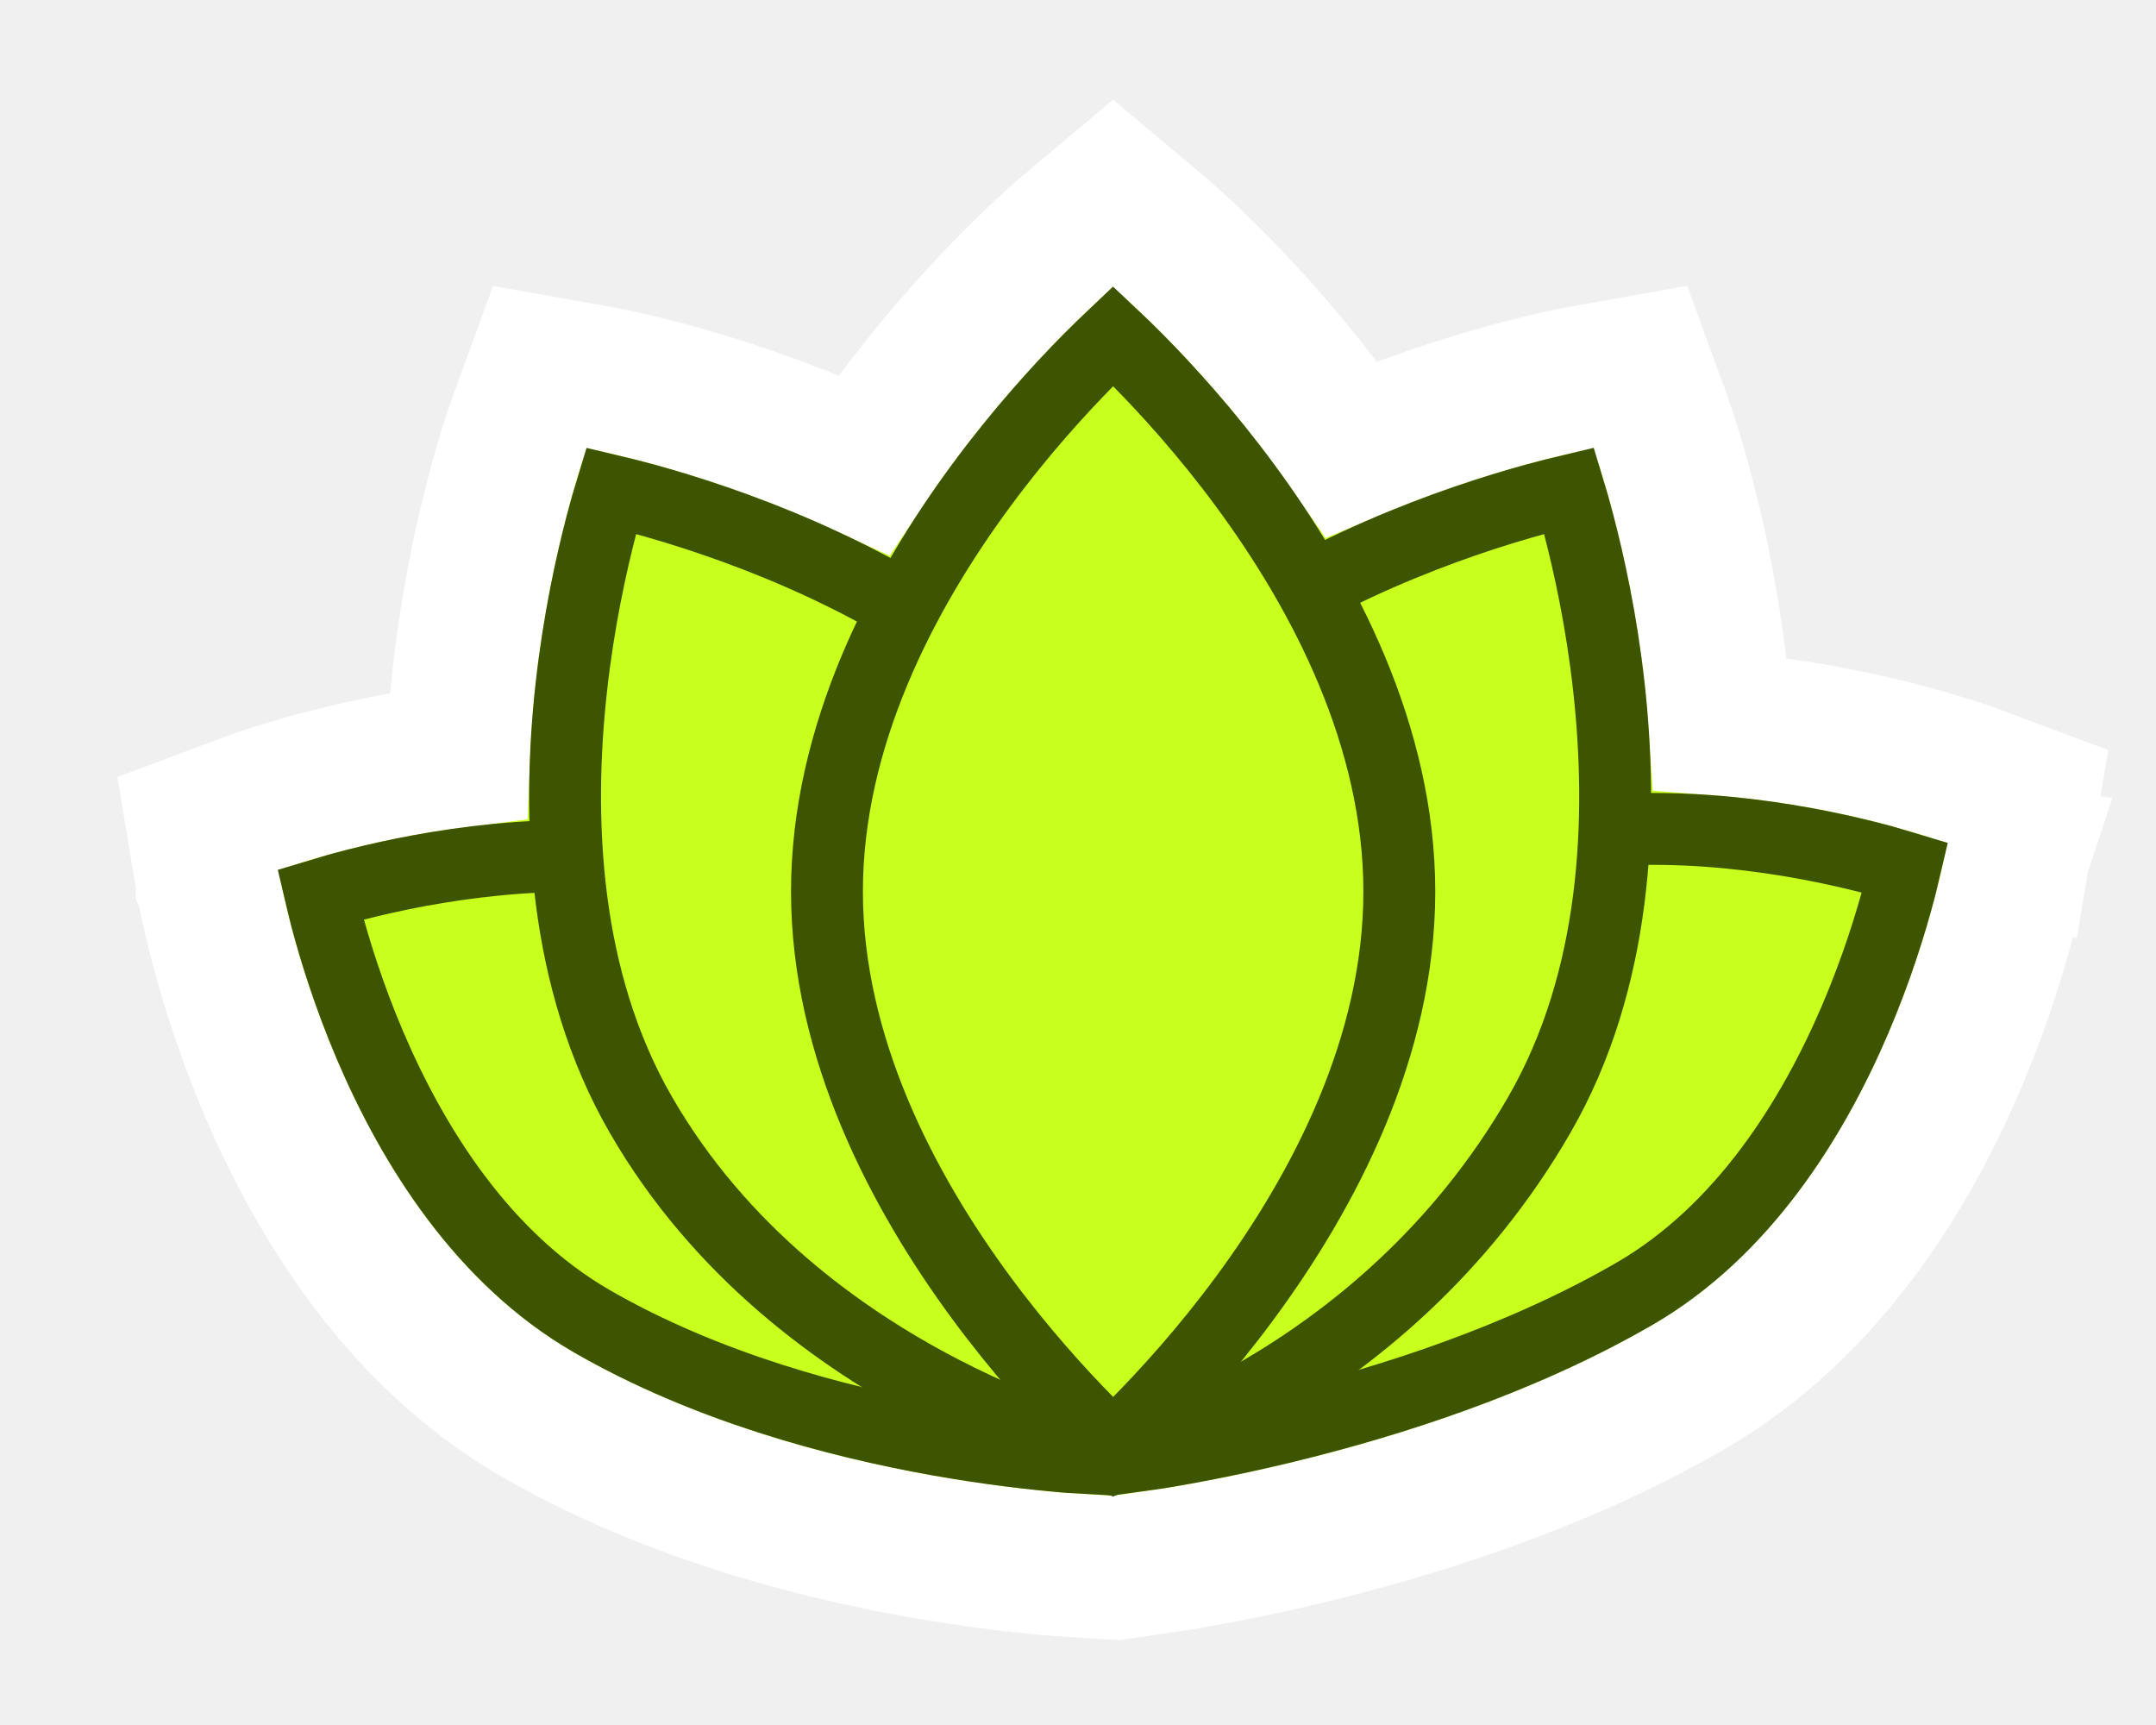
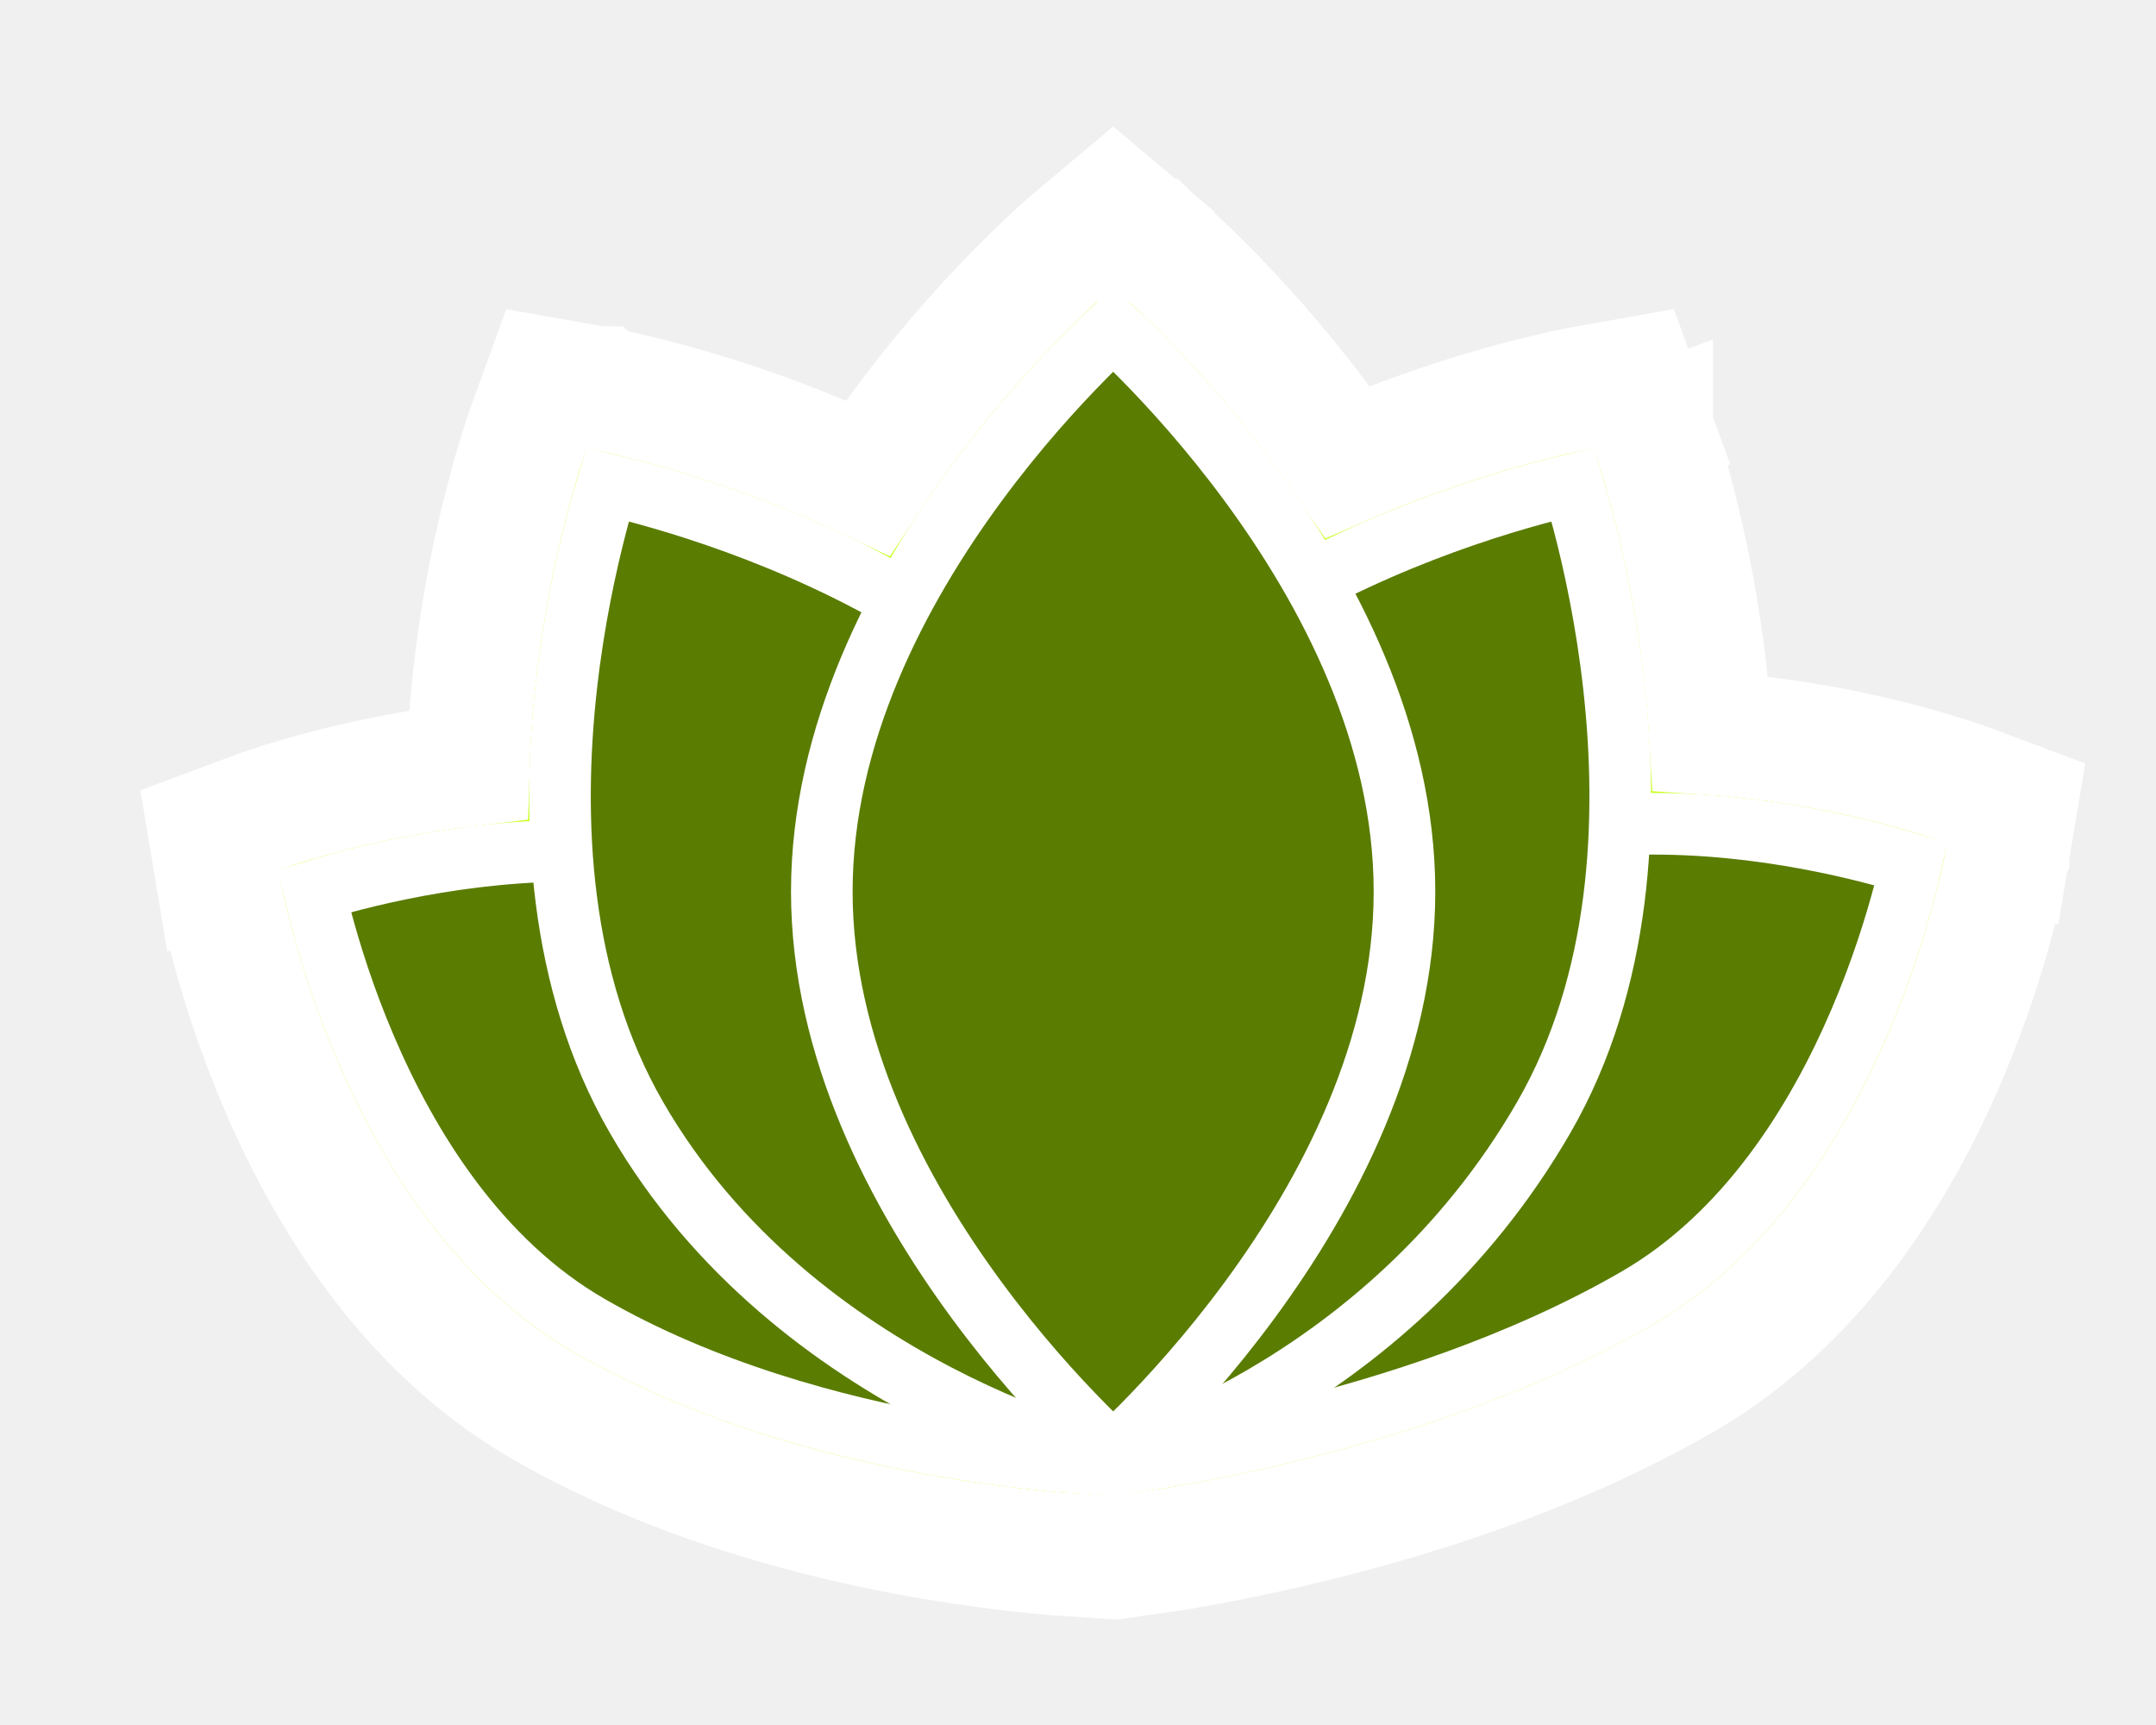
- <svg xmlns="http://www.w3.org/2000/svg" width="30" height="24" viewBox="0 0 30 24" fill="none">
+ <svg xmlns="http://www.w3.org/2000/svg" width="35" height="28" viewBox="0 0 35 28" fill="none">
  <g id="icon_hormonizer">
    <g id="Rectangle 10">
</g>
-     <path id="Union" d="M16.133 3.234L16.136 3.237C16.137 3.239 16.139 3.24 16.142 3.242C16.146 3.246 16.152 3.251 16.16 3.258C16.175 3.271 16.197 3.291 16.224 3.314C16.279 3.362 16.355 3.431 16.449 3.519C16.638 3.695 16.901 3.95 17.205 4.274C17.674 4.774 18.247 5.445 18.805 6.249C20.528 5.523 21.933 5.268 21.997 5.257L22.825 5.109L23.112 5.899V5.9L23.113 5.901L23.114 5.904C23.115 5.906 23.115 5.909 23.116 5.911C23.118 5.917 23.121 5.926 23.125 5.937C23.132 5.957 23.142 5.986 23.154 6.022C23.179 6.096 23.213 6.2 23.253 6.332C23.333 6.596 23.438 6.973 23.544 7.434C23.705 8.138 23.866 9.051 23.936 10.07C24.767 10.134 25.514 10.271 26.096 10.407C26.498 10.501 26.827 10.596 27.058 10.668C27.174 10.704 27.266 10.735 27.331 10.757C27.363 10.768 27.39 10.777 27.408 10.783C27.417 10.786 27.424 10.79 27.43 10.792C27.432 10.793 27.436 10.793 27.437 10.794L27.439 10.795L27.44 10.796H27.441L28.214 11.084L28.078 11.898L27.092 11.732L28.078 11.898L28.077 11.901C28.077 11.903 28.076 11.905 28.076 11.906C28.075 11.91 28.075 11.915 28.074 11.921C28.072 11.933 28.068 11.95 28.064 11.972C28.056 12.014 28.045 12.074 28.029 12.148C27.998 12.298 27.949 12.51 27.881 12.768C27.745 13.282 27.527 13.989 27.197 14.763C26.548 16.283 25.41 18.192 23.484 19.304C20.846 20.827 17.725 21.469 16.358 21.694L16.349 21.696L16.339 21.697L15.632 21.799L15.53 21.814L15.428 21.808L14.72 21.764L14.696 21.762C13.319 21.644 10.156 21.223 7.483 19.68C5.558 18.568 4.42 16.658 3.771 15.138C3.441 14.365 3.223 13.658 3.087 13.144C3.019 12.886 2.971 12.673 2.939 12.523C2.924 12.449 2.912 12.389 2.904 12.347C2.9 12.325 2.897 12.308 2.894 12.296C2.893 12.29 2.892 12.285 2.891 12.281C2.891 12.279 2.892 12.278 2.891 12.276L2.89 12.274V12.273L2.755 11.459L3.527 11.171C3.576 11.153 4.758 10.717 6.376 10.513C6.476 7.963 7.211 5.937 7.224 5.899L7.512 5.11L8.339 5.257H8.343C8.345 5.257 8.348 5.258 8.35 5.259C8.356 5.26 8.364 5.261 8.374 5.263C8.393 5.266 8.421 5.272 8.456 5.279C8.525 5.293 8.623 5.314 8.746 5.342C8.992 5.398 9.339 5.486 9.756 5.611C10.383 5.8 11.176 6.077 12.023 6.467C13.331 4.511 14.806 3.268 14.846 3.234L15.489 2.693L16.133 3.234Z" fill="#C8FF1D" stroke="white" stroke-width="2" />
+     <path id="Union" d="M18.714 3.901V3.902H18.715L18.717 3.904L18.744 3.927C18.762 3.943 18.787 3.964 18.818 3.992C18.88 4.047 18.968 4.125 19.076 4.227C19.295 4.431 19.599 4.726 19.951 5.101C20.515 5.702 21.209 6.518 21.876 7.497C23.93 6.614 25.625 6.309 25.693 6.297L26.52 6.149L26.807 6.94L25.868 7.282L26.808 6.94V6.941L26.812 6.953C26.814 6.96 26.818 6.969 26.822 6.98C26.83 7.003 26.842 7.037 26.856 7.079C26.884 7.163 26.923 7.283 26.969 7.435C27.062 7.74 27.184 8.176 27.306 8.71C27.5 9.558 27.693 10.668 27.768 11.904C28.785 11.972 29.7 12.138 30.407 12.303C30.871 12.412 31.252 12.522 31.519 12.605C31.652 12.647 31.758 12.682 31.832 12.708C31.869 12.72 31.898 12.73 31.919 12.738C31.93 12.742 31.939 12.745 31.945 12.747C31.948 12.748 31.95 12.749 31.951 12.75C31.953 12.75 31.954 12.75 31.954 12.751H31.955L32.729 13.04L32.593 13.853L31.607 13.688L32.593 13.854V13.855L32.592 13.857C32.592 13.858 32.592 13.86 32.591 13.862C32.59 13.866 32.59 13.872 32.588 13.879C32.586 13.893 32.582 13.912 32.578 13.936C32.568 13.985 32.556 14.053 32.538 14.139C32.501 14.312 32.445 14.555 32.367 14.853C32.209 15.448 31.958 16.265 31.576 17.158C30.825 18.918 29.516 21.106 27.315 22.377C24.264 24.138 20.647 24.883 19.058 25.145L19.048 25.147L19.038 25.149L18.213 25.267L18.112 25.282L18.009 25.276L17.183 25.224H17.171L17.16 25.223C15.56 25.087 11.899 24.597 8.813 22.815C6.612 21.544 5.304 19.355 4.553 17.595C4.172 16.702 3.919 15.885 3.762 15.291C3.683 14.993 3.628 14.749 3.592 14.577C3.574 14.491 3.56 14.422 3.551 14.374C3.547 14.35 3.544 14.331 3.541 14.317C3.54 14.31 3.539 14.304 3.538 14.3C3.538 14.298 3.538 14.296 3.537 14.295L3.537 14.293C3.536 14.292 3.537 14.291 4.523 14.127L3.537 14.291L3.401 13.477L4.173 13.189C4.226 13.169 5.659 12.639 7.6 12.412C7.694 9.403 8.568 6.987 8.585 6.94L8.872 6.15L9.7 6.297H9.701L9.702 6.298H9.703C9.706 6.298 9.709 6.299 9.712 6.299C9.719 6.301 9.728 6.302 9.739 6.304C9.761 6.309 9.792 6.314 9.831 6.322C9.911 6.338 10.024 6.362 10.166 6.395C10.45 6.461 10.852 6.561 11.334 6.706C12.092 6.933 13.059 7.273 14.088 7.757C15.62 5.426 17.384 3.937 17.427 3.901L18.071 3.36L18.714 3.901Z" fill="#C8FF1D" stroke="white" stroke-width="2" />
    <g id="Group 27">
-       <path id="Ellipse 24" d="M14.933 20.275C14.917 20.143 14.897 19.99 14.872 19.821C14.781 19.188 14.626 18.327 14.371 17.41C13.849 15.537 12.953 13.592 11.487 12.746C9.971 11.871 8.135 11.809 6.628 11.992C5.881 12.082 5.232 12.23 4.771 12.355C4.655 12.386 4.553 12.42 4.462 12.447C4.484 12.539 4.506 12.644 4.537 12.76C4.659 13.222 4.856 13.858 5.151 14.55C5.747 15.946 6.718 17.506 8.233 18.381C9.815 19.294 11.629 19.779 13.063 20.035C13.777 20.162 14.39 20.23 14.823 20.267C14.861 20.271 14.898 20.273 14.933 20.275Z" fill="#C8FF1D" stroke="#3D5400" />
-       <path id="Ellipse 25" d="M16.046 20.225C16.061 20.088 16.081 19.931 16.105 19.758C16.195 19.089 16.35 18.18 16.604 17.216C16.859 16.249 17.211 15.241 17.69 14.368C18.171 13.492 18.763 12.785 19.481 12.37C20.996 11.495 22.833 11.434 24.34 11.616C25.087 11.706 25.736 11.854 26.197 11.979C26.313 12.011 26.415 12.045 26.506 12.072C26.484 12.164 26.462 12.269 26.431 12.384C26.309 12.847 26.112 13.483 25.817 14.175C25.221 15.571 24.25 17.131 22.735 18.005C21.14 18.926 19.318 19.504 17.88 19.853C17.164 20.027 16.549 20.142 16.114 20.214C16.091 20.218 16.068 20.222 16.046 20.225Z" fill="#C8FF1D" stroke="#3D5400" />
-       <path id="Ellipse 22" d="M21.835 6.826C21.874 6.954 21.918 7.11 21.965 7.29C22.112 7.851 22.285 8.64 22.386 9.549C22.591 11.381 22.502 13.635 21.419 15.511C20.314 17.426 18.796 18.632 17.548 19.36C16.925 19.724 16.372 19.968 15.978 20.119C15.877 20.158 15.785 20.186 15.707 20.213C15.62 20.068 15.508 19.878 15.384 19.648C15.081 19.086 14.7 18.297 14.392 17.39C13.766 15.554 13.471 13.348 14.522 11.528C15.605 9.653 17.512 8.449 19.201 7.71C20.04 7.344 20.809 7.098 21.368 6.945C21.547 6.896 21.705 6.857 21.835 6.826Z" fill="#C8FF1D" stroke="#3D5400" />
-       <path id="Ellipse 23" d="M15.229 20.222C15.297 20.081 15.382 19.901 15.476 19.686C15.721 19.124 16.023 18.335 16.255 17.428C16.723 15.594 16.879 13.37 15.816 11.529C14.733 9.653 12.826 8.449 11.136 7.71C10.298 7.344 9.528 7.099 8.969 6.945C8.79 6.896 8.633 6.858 8.503 6.827C8.464 6.955 8.419 7.111 8.372 7.29C8.225 7.851 8.053 8.64 7.951 9.549C7.746 11.382 7.835 13.636 8.918 15.511C10.015 17.411 11.678 18.616 13.088 19.349C13.791 19.715 14.424 19.959 14.879 20.112C15.012 20.156 15.129 20.193 15.229 20.222Z" fill="#C8FF1D" stroke="#3D5400" />
-       <path id="Ellipse 21" d="M15.489 4.675C15.587 4.767 15.703 4.88 15.834 5.012C16.241 5.424 16.785 6.021 17.328 6.758C18.422 8.242 19.471 10.239 19.471 12.404C19.471 14.57 18.422 16.566 17.328 18.051C16.785 18.788 16.241 19.385 15.834 19.798C15.704 19.93 15.586 20.041 15.489 20.133C15.392 20.041 15.275 19.93 15.144 19.798C14.737 19.385 14.193 18.788 13.65 18.051C12.557 16.566 11.507 14.57 11.507 12.404C11.507 10.239 12.556 8.242 13.65 6.758C14.193 6.021 14.737 5.424 15.144 5.012C15.275 4.88 15.392 4.767 15.489 4.675Z" fill="#C8FF1D" stroke="#3D5400" />
+       <path id="Ellipse 24" d="M17.516 23.745C17.495 23.568 17.469 23.355 17.434 23.113C17.326 22.372 17.145 21.364 16.846 20.29C16.237 18.102 15.185 15.803 13.443 14.797C11.652 13.763 9.488 13.694 7.722 13.907C6.846 14.013 6.085 14.186 5.544 14.333C5.374 14.38 5.226 14.424 5.103 14.462C5.132 14.587 5.167 14.738 5.212 14.908C5.356 15.45 5.586 16.195 5.933 17.007C6.631 18.643 7.773 20.482 9.564 21.516C11.421 22.588 13.547 23.157 15.226 23.456C16.062 23.604 16.779 23.686 17.287 23.729C17.369 23.736 17.445 23.74 17.516 23.745Z" fill="#5A7C01" stroke="white" />
+       <path id="Ellipse 25" d="M18.627 23.694C18.647 23.51 18.672 23.29 18.706 23.04C18.812 22.258 18.993 21.193 19.291 20.064C19.59 18.932 20.003 17.75 20.566 16.723C21.131 15.693 21.83 14.853 22.686 14.359C24.476 13.325 26.641 13.256 28.407 13.469C29.283 13.575 30.043 13.749 30.584 13.896C30.755 13.942 30.902 13.987 31.025 14.024C30.997 14.149 30.962 14.3 30.916 14.471C30.773 15.013 30.542 15.758 30.196 16.569C29.498 18.205 28.356 20.045 26.565 21.078C24.696 22.158 22.561 22.835 20.88 23.243C20.042 23.447 19.323 23.581 18.814 23.665C18.748 23.676 18.685 23.685 18.627 23.694Z" fill="#5A7C01" stroke="white" />
+       <path id="Ellipse 22" d="M25.532 7.864C25.582 8.028 25.642 8.237 25.707 8.484C25.879 9.141 26.08 10.066 26.199 11.132C26.439 13.277 26.337 15.928 25.061 18.138C23.762 20.388 21.98 21.805 20.516 22.66C19.784 23.087 19.135 23.372 18.671 23.55C18.524 23.606 18.395 23.65 18.289 23.686C18.182 23.51 18.038 23.265 17.875 22.963C17.519 22.304 17.073 21.379 16.711 20.315C15.979 18.166 15.626 15.563 16.869 13.409C18.146 11.198 20.39 9.785 22.368 8.92C23.351 8.49 24.253 8.202 24.908 8.023C25.154 7.955 25.365 7.903 25.532 7.864Z" fill="#5A7C01" stroke="white" />
+       <path id="Ellipse 23" d="M17.81 23.692C17.896 23.518 18.007 23.285 18.131 23C18.418 22.342 18.773 21.418 19.045 20.354C19.593 18.207 19.781 15.585 18.524 13.409C17.248 11.198 15.003 9.784 13.025 8.919C12.043 8.49 11.142 8.202 10.487 8.023C10.241 7.955 10.029 7.904 9.863 7.865C9.813 8.029 9.752 8.237 9.688 8.484C9.516 9.141 9.313 10.066 9.194 11.131C8.954 13.277 9.056 15.928 10.333 18.139C11.623 20.373 13.578 21.788 15.231 22.648C16.056 23.077 16.798 23.364 17.333 23.543C17.52 23.605 17.681 23.654 17.81 23.692Z" fill="#5A7C01" stroke="white" />
+       <path id="Ellipse 21" d="M18.071 5.34C18.196 5.456 18.353 5.607 18.533 5.789C19.01 6.272 19.647 6.972 20.283 7.836C21.563 9.574 22.8 11.92 22.8 14.472C22.8 17.025 21.563 19.371 20.283 21.109C19.647 21.973 19.01 22.673 18.533 23.156C18.353 23.337 18.196 23.487 18.071 23.604C17.946 23.487 17.789 23.337 17.61 23.156C17.132 22.673 16.495 21.973 15.859 21.109C14.578 19.371 13.341 17.025 13.341 14.472C13.341 11.92 14.578 9.574 15.859 7.836C16.495 6.972 17.132 6.272 17.61 5.789C17.789 5.607 17.946 5.456 18.071 5.34Z" fill="#5A7C01" stroke="white" />
    </g>
  </g>
</svg>
